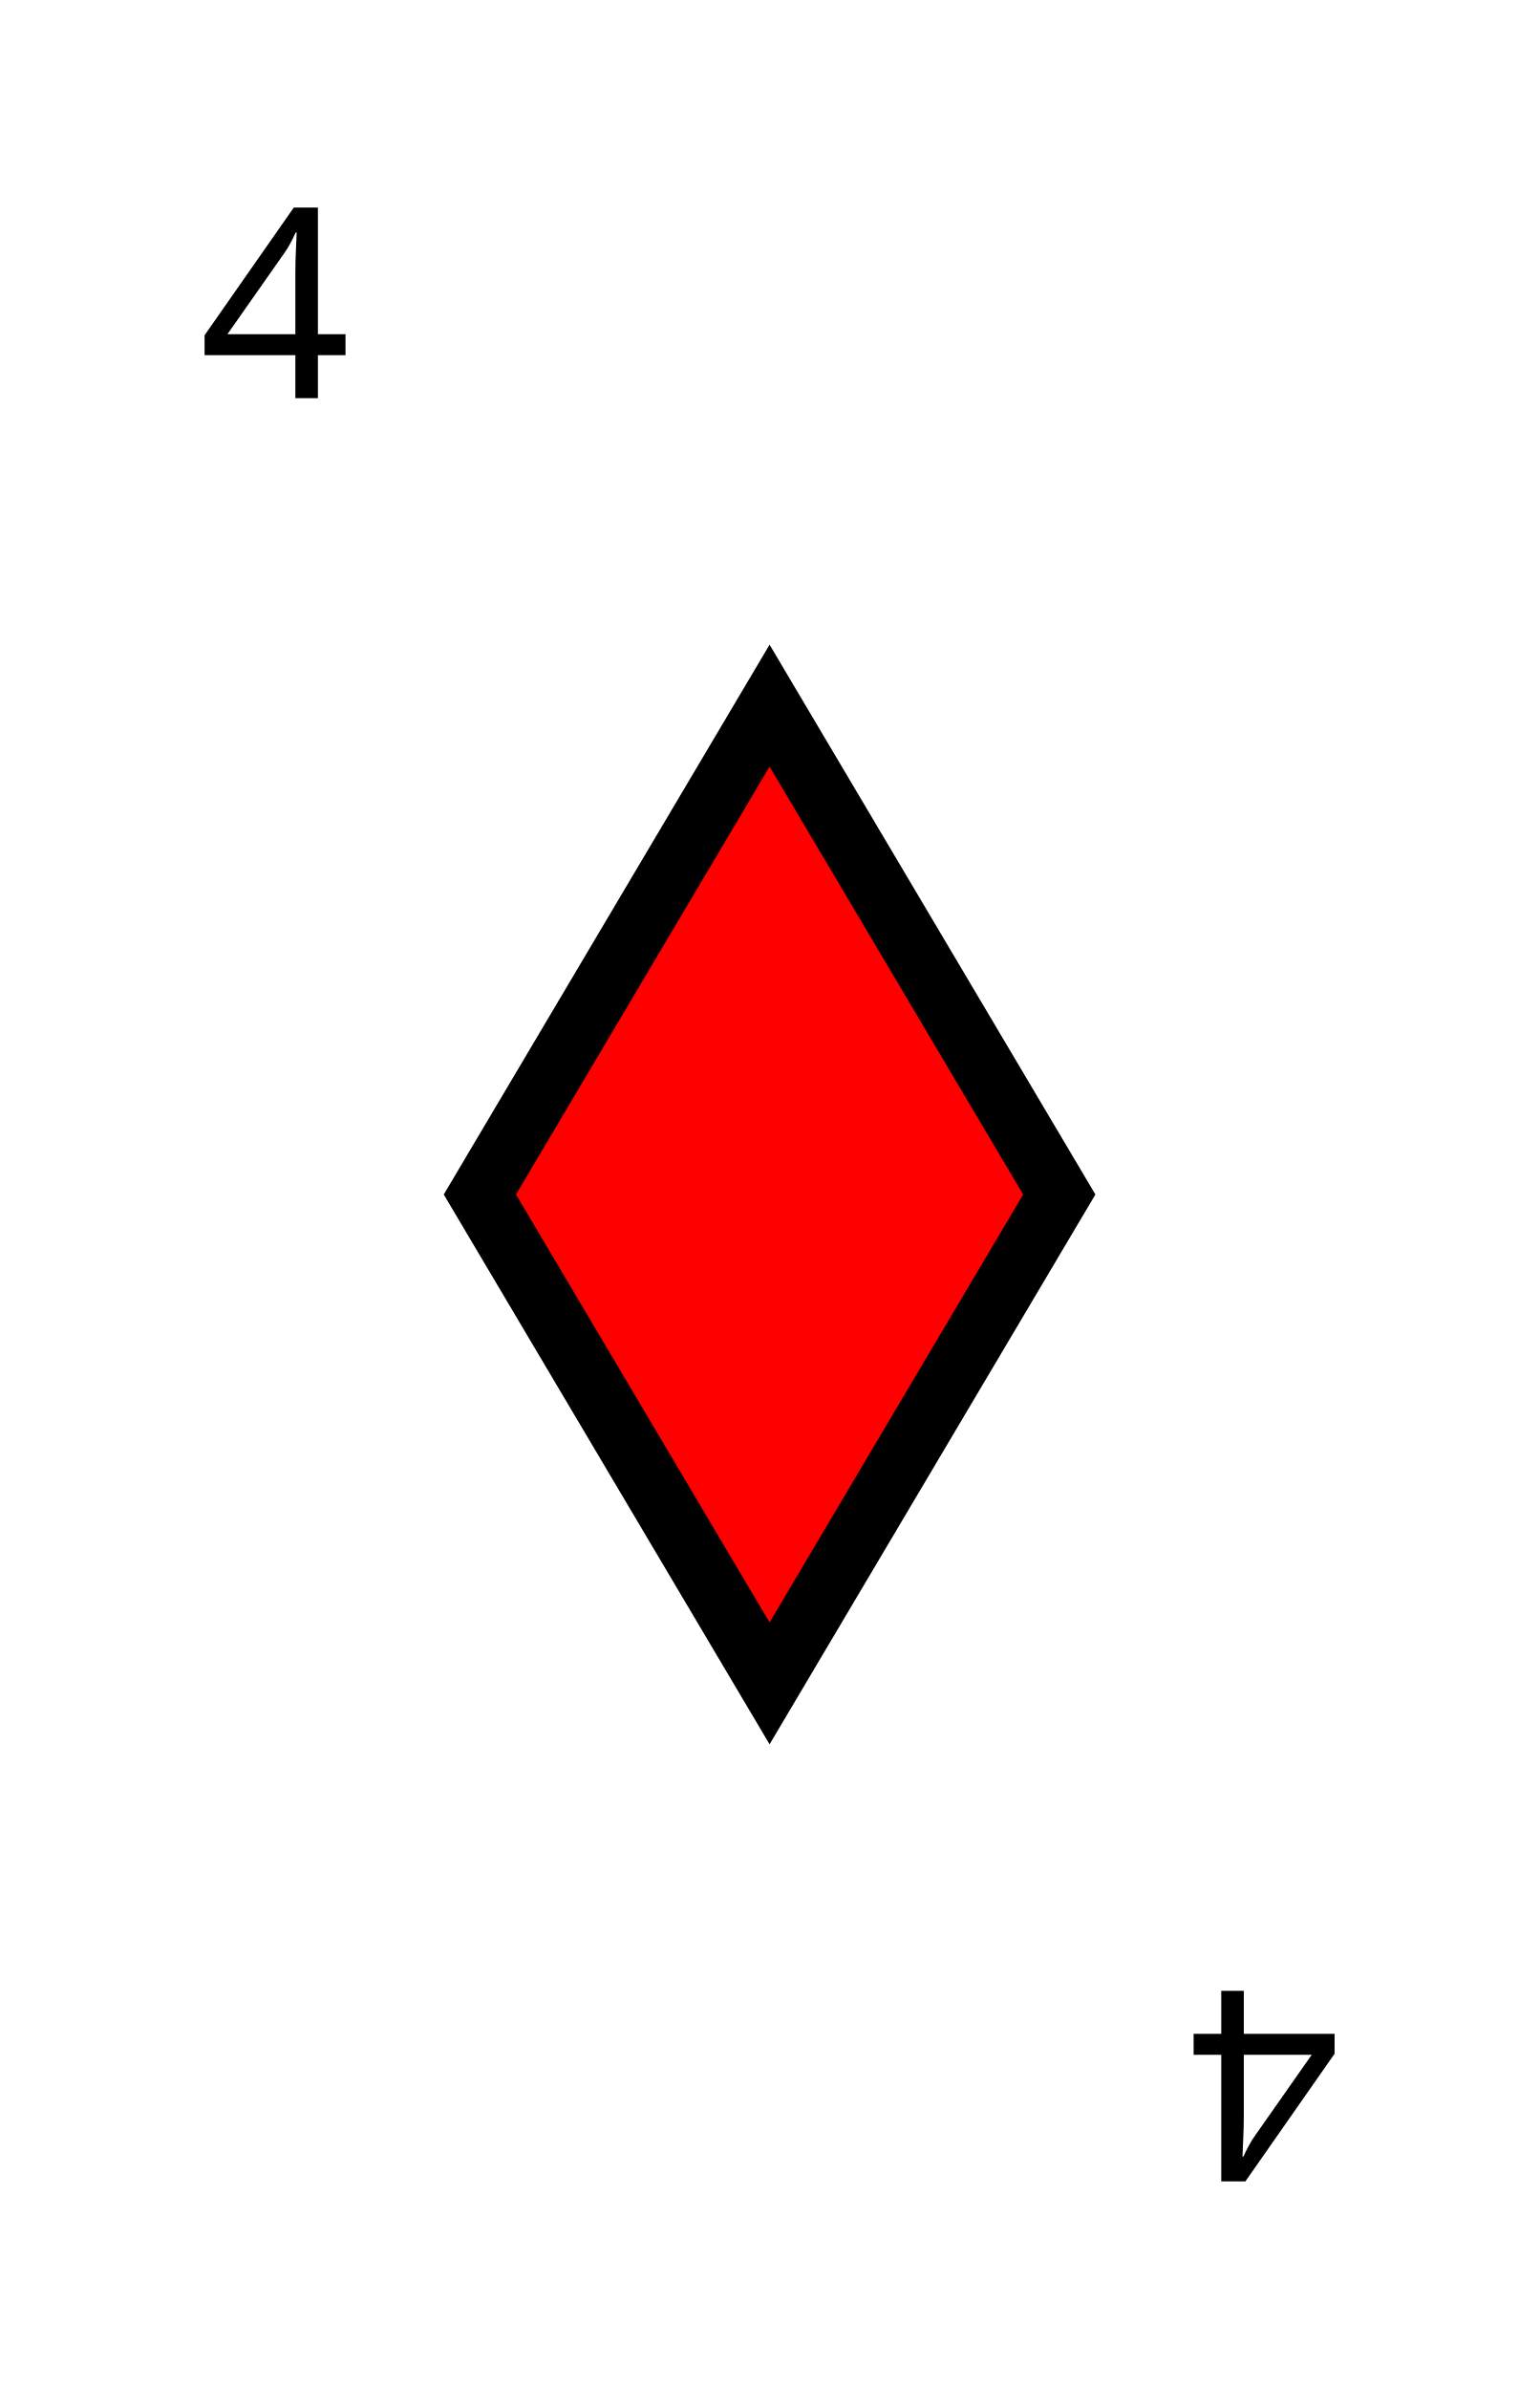
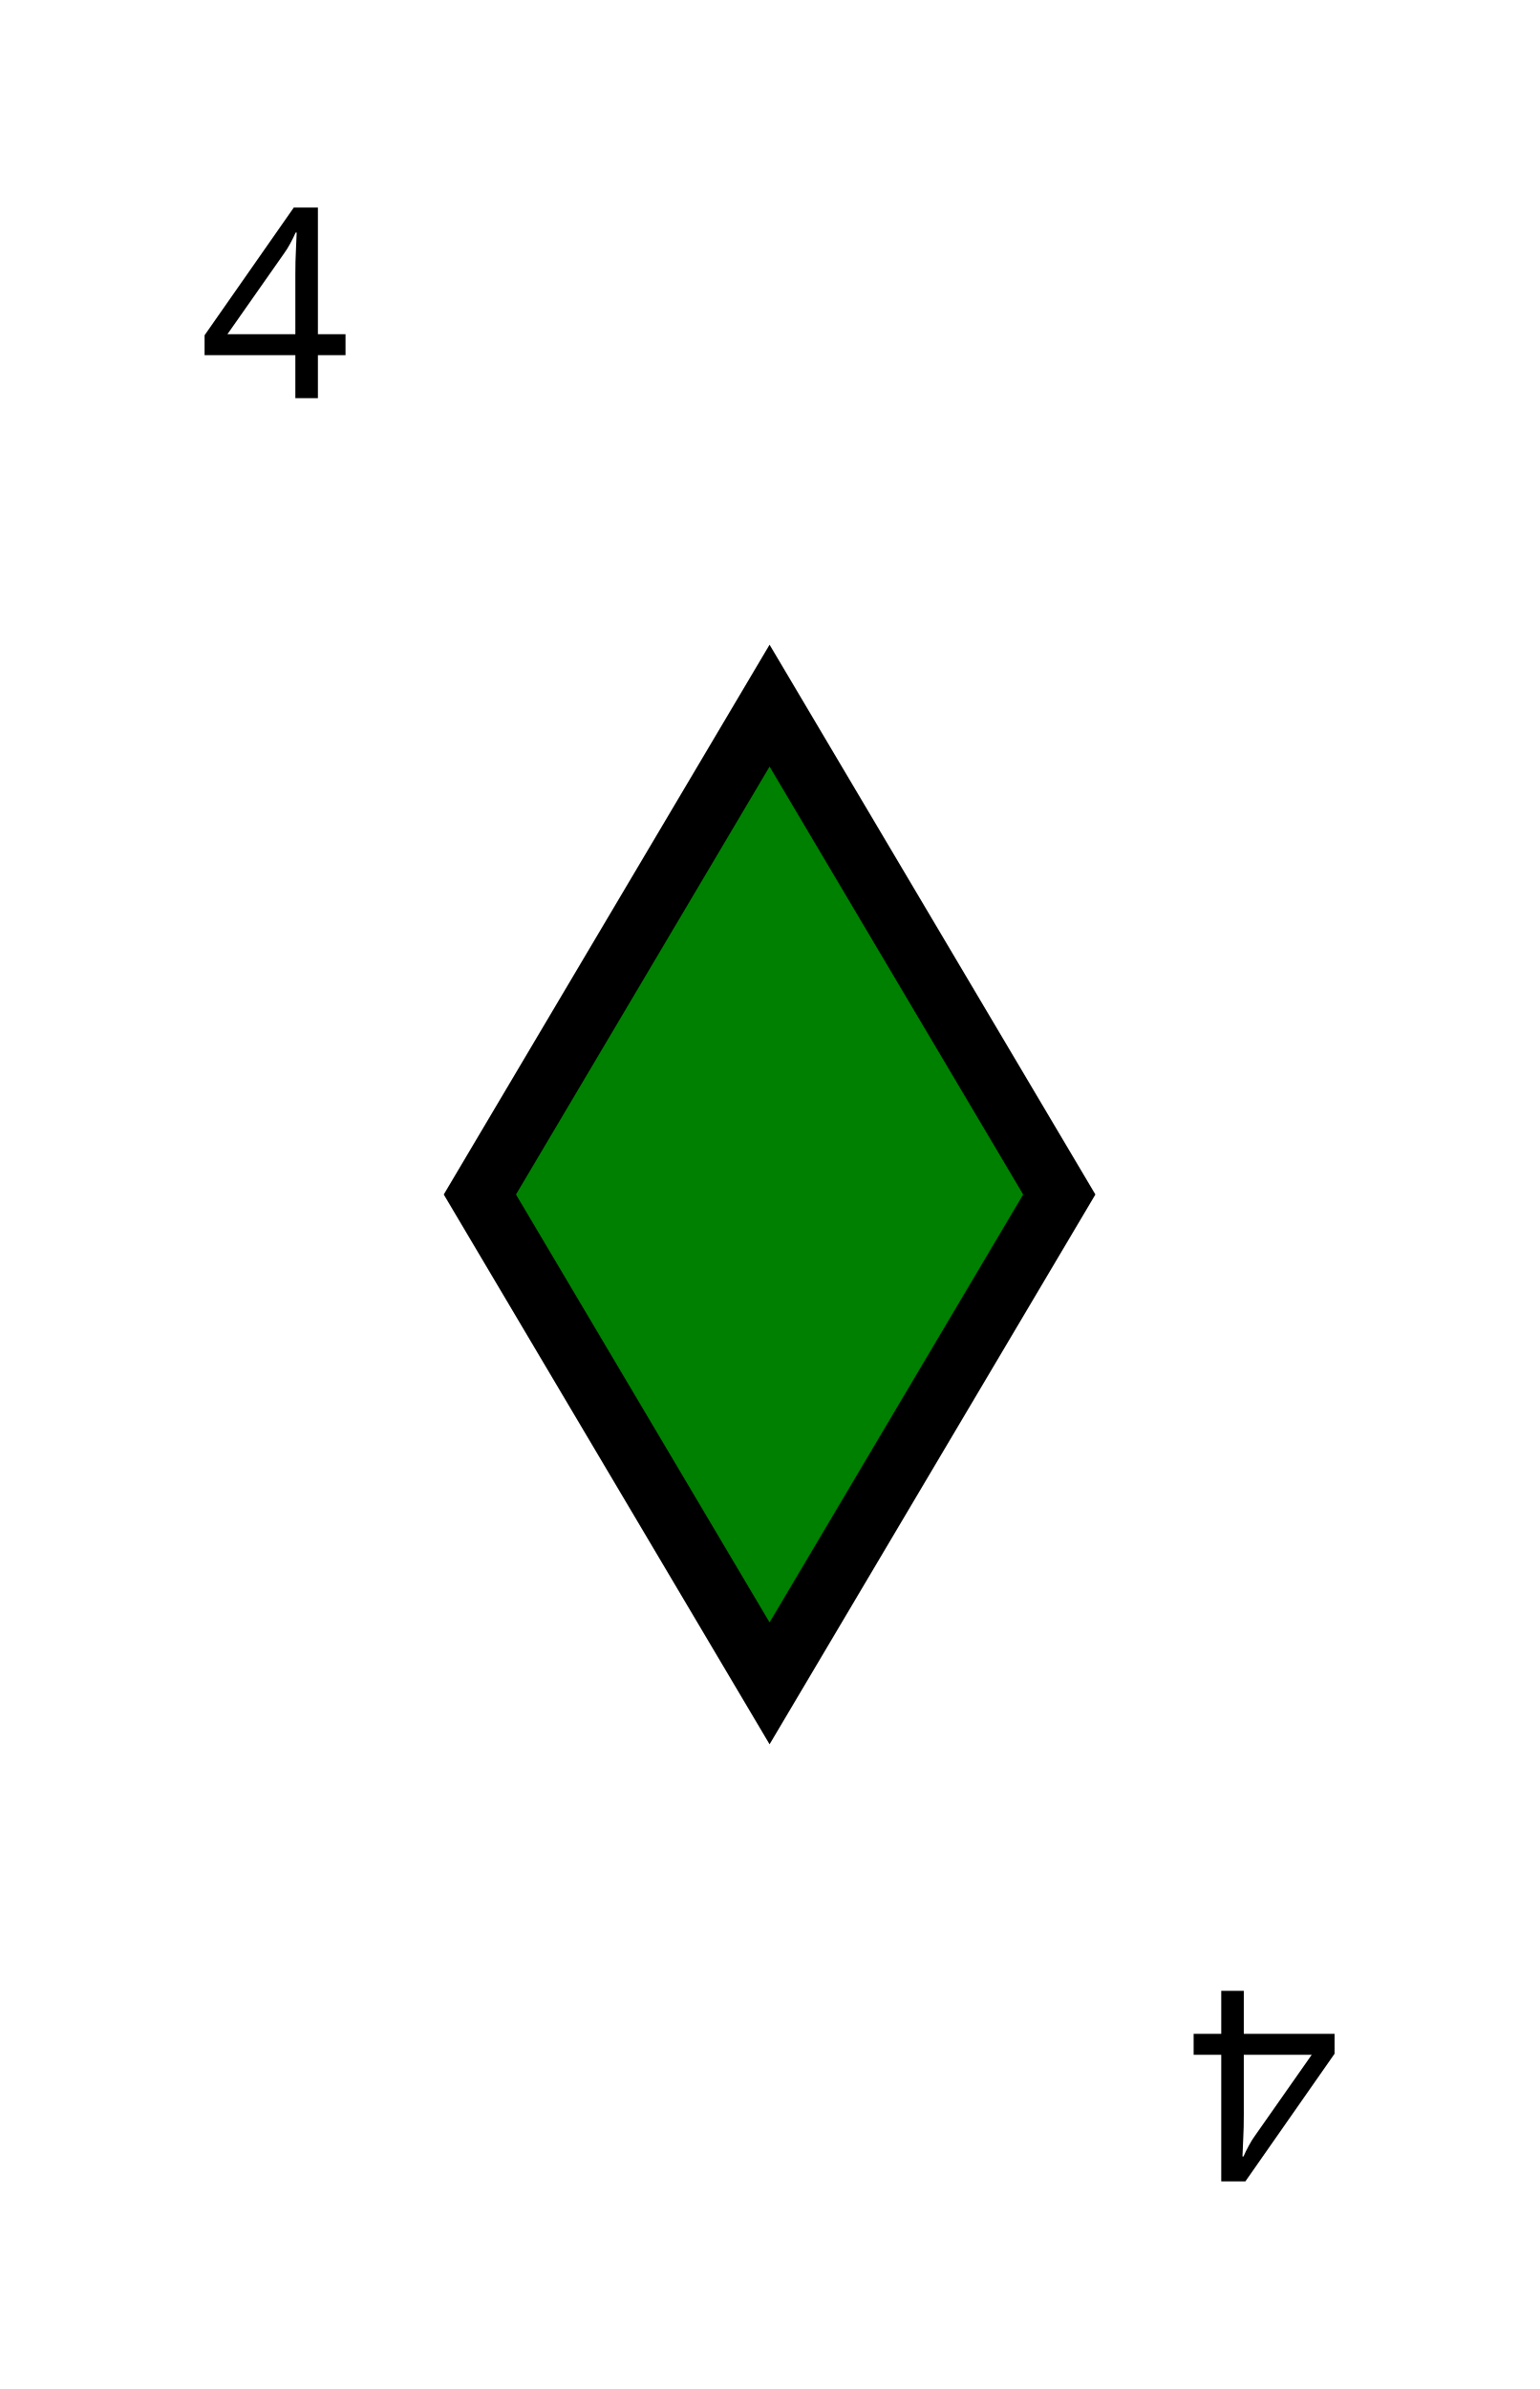
<svg xmlns="http://www.w3.org/2000/svg" width="580" height="900" id="svg2" version="1.1">
  <defs id="defs4" />
  <g id="layer1" transform="translate(0,-152.3609)">
    <flowRoot xml:space="preserve" id="flowRoot2993-1" style="font-size:72px;font-style:normal;font-variant:normal;font-weight:normal;font-stretch:normal;line-height:125%;letter-spacing:0px;word-spacing:0px;fill:#000000;fill-opacity:1;stroke:none;font-family:Comfortaa;-inkscape-font-specification:Comfortaa" transform="translate(61.43304,245.7046)">
      <flowRegion id="flowRegion2995-7">
        <rect id="rect2997-5" width="66.733" height="108.711" x="-16.019" y="-40.528" style="font-size:72px" />
      </flowRegion>
      <flowPara id="flowPara2999-5" />
    </flowRoot>
    <text xml:space="preserve" style="font-size:40px;font-style:normal;font-variant:normal;font-weight:normal;font-stretch:normal;line-height:125%;letter-spacing:0px;word-spacing:0px;fill:#000000;fill-opacity:1;stroke:none;font-family:Comfortaa;-inkscape-font-specification:Comfortaa" x="75" y="302.361" id="text3038">
      <tspan id="tspan3040" x="75" y="302.361" style="font-size:100px">4</tspan>
    </text>
    <text xml:space="preserve" style="font-size:40px;font-style:normal;font-variant:normal;font-weight:normal;font-stretch:normal;line-height:125%;letter-spacing:0px;word-spacing:0px;fill:#000000;fill-opacity:1;stroke:none;font-family:Comfortaa;-inkscape-font-specification:Comfortaa" x="-505" y="-902.361" id="text3038-3" transform="scale(-1,-1)">
      <tspan id="tspan3040-1" x="-505" y="-902.361" style="font-size:100px">4</tspan>
    </text>
-     <rect style="color:#000000;fill:#ff0000;fill-opacity:1;fill-rule:nonzero;stroke:#000000;stroke-width:26.691;stroke-linecap:butt;stroke-linejoin:miter;stroke-miterlimit:4;stroke-opacity:1;stroke-dasharray:none;stroke-dashoffset:0;marker:none;visibility:visible;display:inline;overflow:visible;enable-background:accumulate" id="rect4047" width="214.093" height="214.093" x="-172.801" y="527.434" transform="matrix(0.509912,-0.8602266,0.509912,0.8602266,0,0)" />
+     <rect style="color:#000000;fill:#008000;fill-opacity:1;fill-rule:nonzero;stroke:#000000;stroke-width:26.691;stroke-linecap:butt;stroke-linejoin:miter;stroke-miterlimit:4;stroke-opacity:1;stroke-dasharray:none;stroke-dashoffset:0;marker:none;visibility:visible;display:inline;overflow:visible;enable-background:accumulate" id="rect4047" width="214.093" height="214.093" x="-172.801" y="527.434" transform="matrix(0.509912,-0.8602266,0.509912,0.8602266,0,0)" />
  </g>
</svg>
